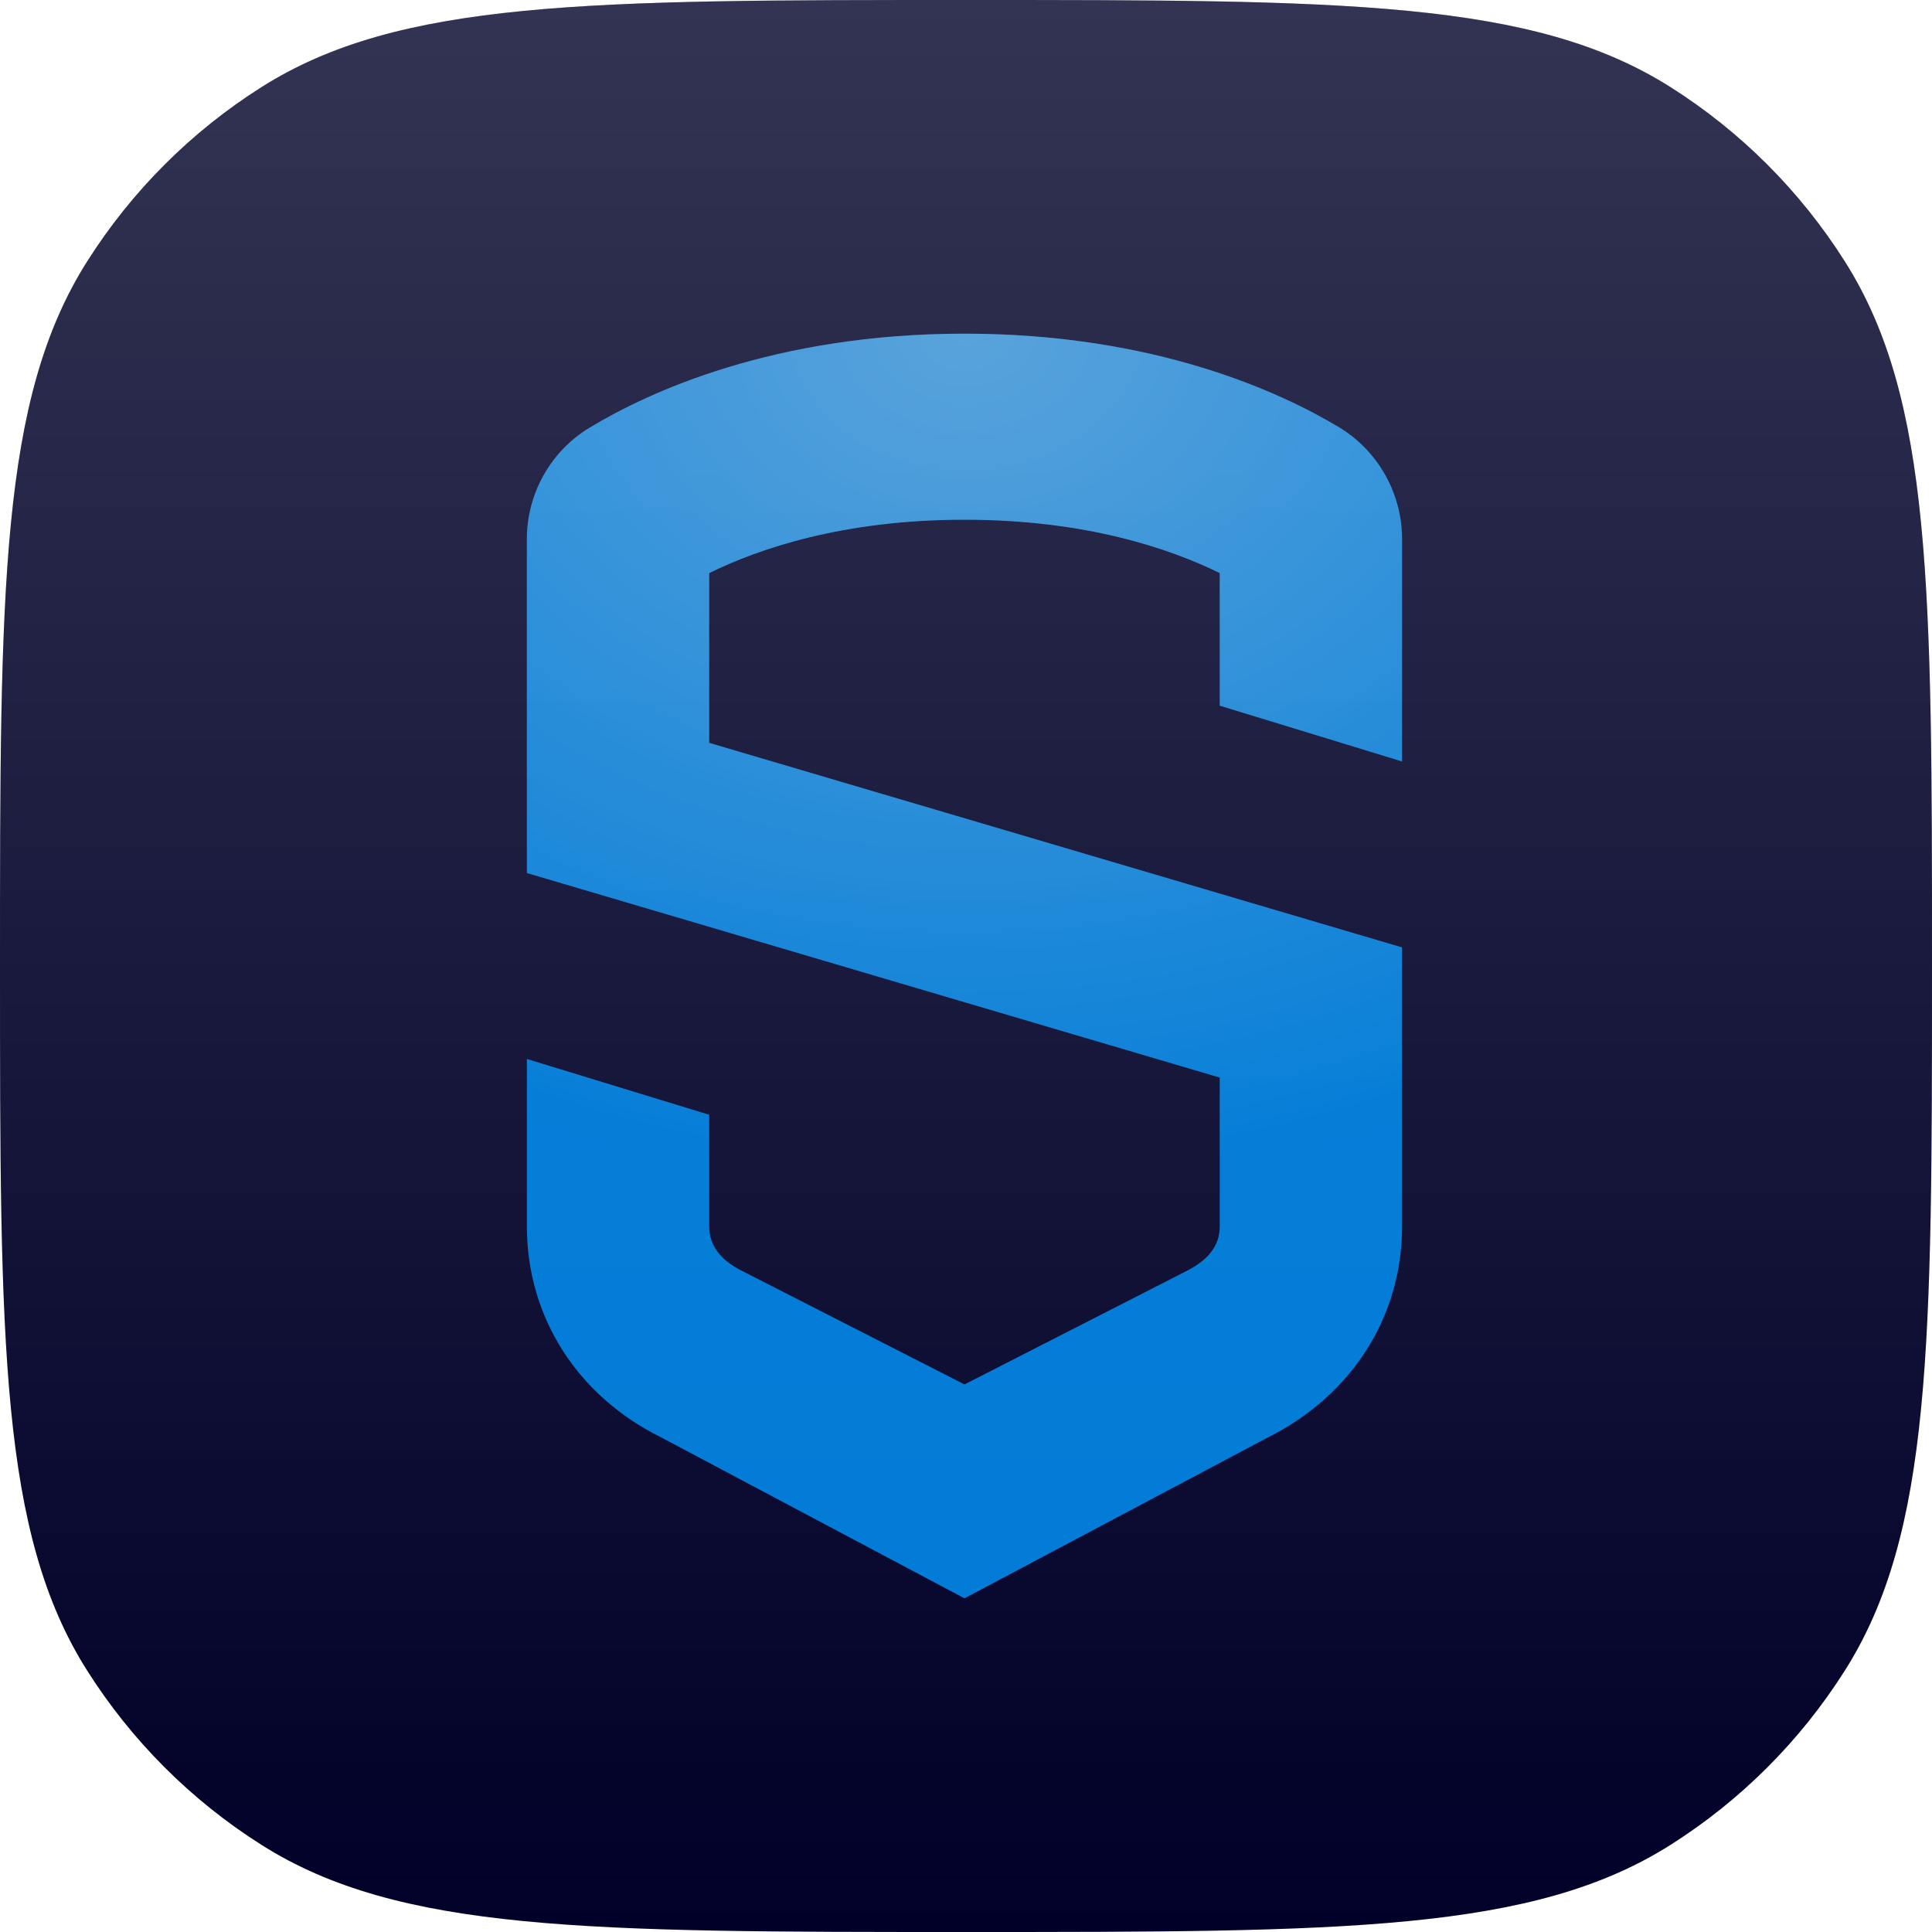
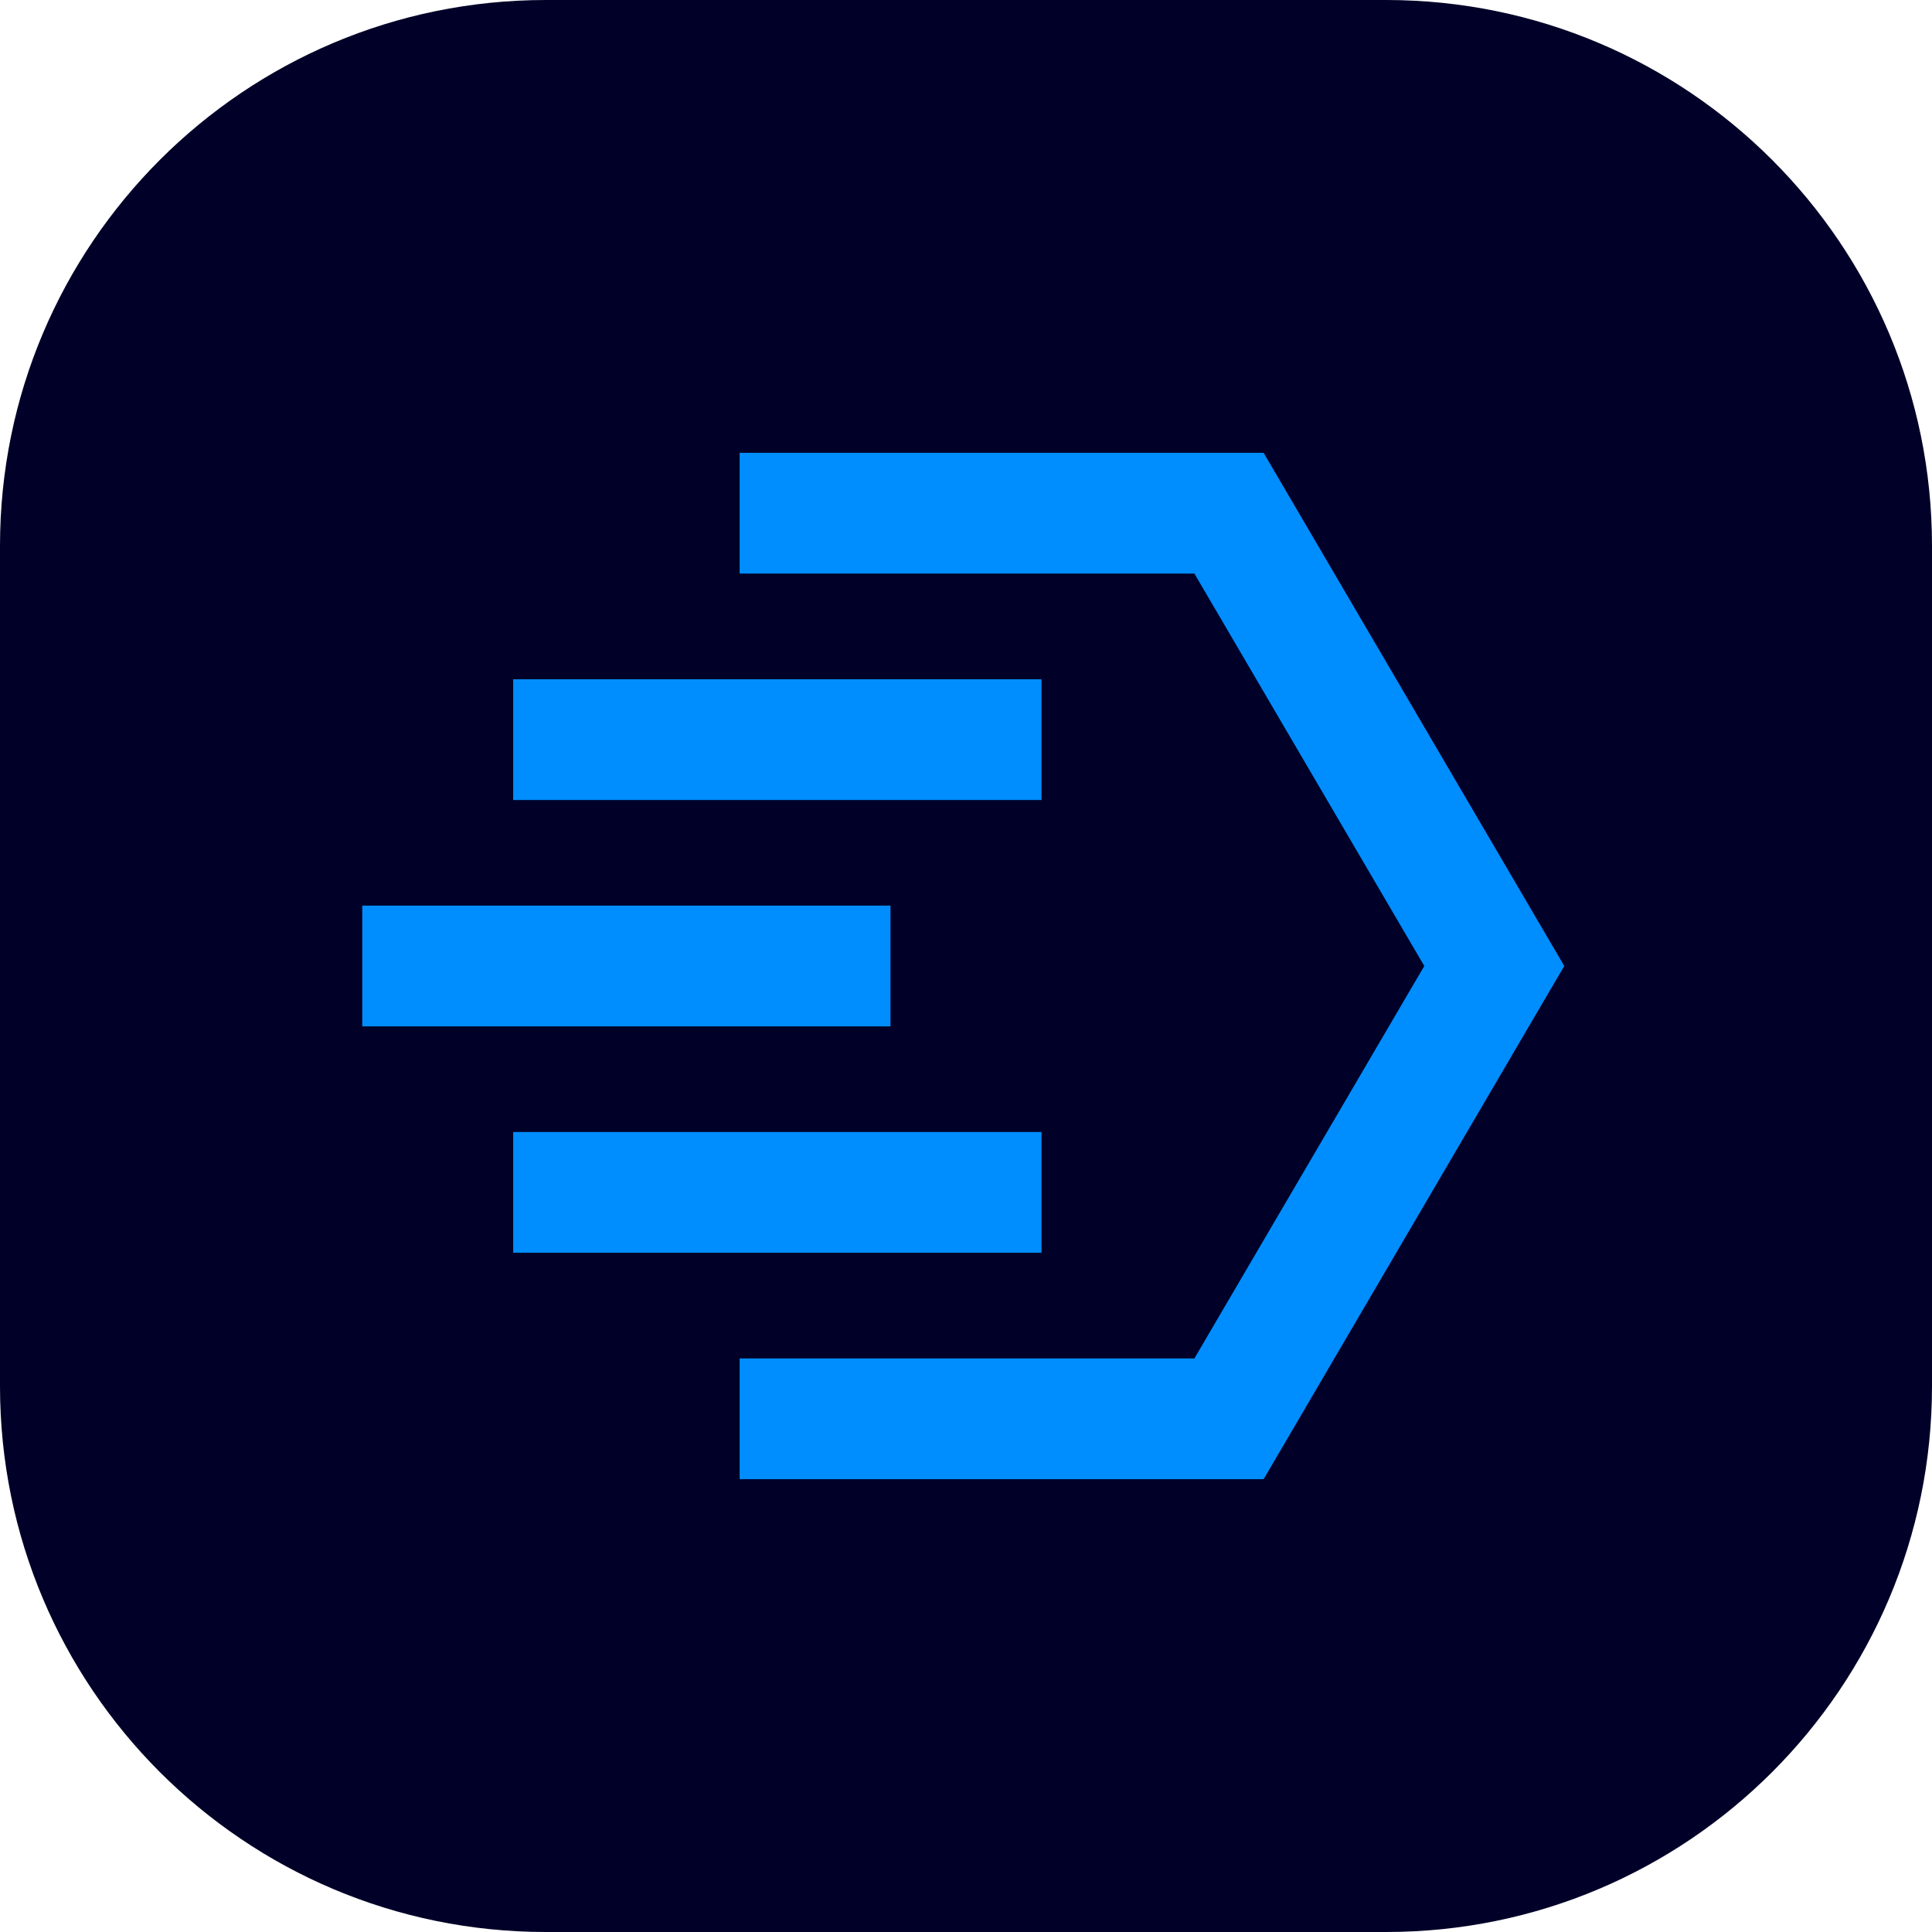
<svg xmlns="http://www.w3.org/2000/svg" width="24" height="24" viewBox="0 0 24 24" fill="none">
-   <path d="M0 12C0 7.305 0 4.957 1.083 3.247C1.636 2.374 2.374 1.636 3.247 1.083C4.957 0 7.305 0 12 0C16.695 0 19.043 0 20.753 1.083C21.626 1.636 22.364 2.374 22.917 3.247C24 4.957 24 7.305 24 12C24 16.695 24 19.043 22.917 20.753C22.364 21.626 21.626 22.364 20.753 22.917C19.043 24 16.695 24 12 24C7.305 24 4.957 24 3.247 22.917C2.374 22.364 1.636 21.626 1.083 20.753C0 19.043 0 16.695 0 12Z" fill="#000028" />
-   <path d="M0 12C0 7.305 0 4.957 1.083 3.247C1.636 2.374 2.374 1.636 3.247 1.083C4.957 0 7.305 0 12 0C16.695 0 19.043 0 20.753 1.083C21.626 1.636 22.364 2.374 22.917 3.247C24 4.957 24 7.305 24 12C24 16.695 24 19.043 22.917 20.753C22.364 21.626 21.626 22.364 20.753 22.917C19.043 24 16.695 24 12 24C7.305 24 4.957 24 3.247 22.917C2.374 22.364 1.636 21.626 1.083 20.753C0 19.043 0 16.695 0 12Z" fill="url(#paint0_linear)" />
-   <g opacity="0.8">
-     <path d="M17.417 9.459V6.696C17.417 6.13 17.118 5.599 16.633 5.307C15.911 4.873 14.346 4.145 11.981 4.145C9.617 4.145 8.052 4.873 7.329 5.31C6.844 5.599 6.545 6.13 6.545 6.696V10.845L15.152 13.386V15.234C15.152 15.484 14.998 15.659 14.735 15.791L11.981 17.198L9.211 15.784C8.964 15.659 8.81 15.484 8.81 15.234V13.848L6.545 13.155V15.234C6.545 16.375 7.186 17.346 8.206 17.852L11.981 19.855L15.741 17.861C16.776 17.346 17.417 16.375 17.417 15.234V11.769L8.81 9.228V7.119C9.426 6.816 10.473 6.456 11.981 6.456C13.489 6.456 14.536 6.816 15.152 7.119V8.766L17.417 9.459Z" fill="#0098FF" />
-     <path d="M17.417 9.459V6.696C17.417 6.13 17.118 5.599 16.633 5.307C15.911 4.873 14.346 4.145 11.981 4.145C9.617 4.145 8.052 4.873 7.329 5.31C6.844 5.599 6.545 6.13 6.545 6.696V10.845L15.152 13.386V15.234C15.152 15.484 14.998 15.659 14.735 15.791L11.981 17.198L9.211 15.784C8.964 15.659 8.81 15.484 8.81 15.234V13.848L6.545 13.155V15.234C6.545 16.375 7.186 17.346 8.206 17.852L11.981 19.855L15.741 17.861C16.776 17.346 17.417 16.375 17.417 15.234V11.769L8.81 9.228V7.119C9.426 6.816 10.473 6.456 11.981 6.456C13.489 6.456 14.536 6.816 15.152 7.119V8.766L17.417 9.459Z" fill="url(#paint1_radial)" />
-   </g>
-   <defs>
-     <linearGradient id="paint0_linear" x1="12" y1="0" x2="12" y2="24" gradientUnits="userSpaceOnUse">
-       <stop stop-color="white" stop-opacity="0.2" />
-       <stop offset="1" stop-color="white" stop-opacity="0" />
-     </linearGradient>
-     <radialGradient id="paint1_radial" cx="0" cy="0" r="1" gradientUnits="userSpaceOnUse" gradientTransform="translate(12 4.14545) rotate(90) scale(10.6364 13.6898)">
-       <stop stop-color="white" stop-opacity="0.4" />
-       <stop offset="1" stop-color="white" stop-opacity="0" />
-     </radialGradient>
-   </defs>
+   <path d="M17.219 0H6.781C3.036 0 0 3.036 0 6.781V17.219C0 20.964 3.036 24 6.781 24H17.219C20.964 24 24 20.964 24 17.219V6.781C24 3.036 20.964 0 17.219 0Z" fill="#000028" />
+   <path d="M15.697 18.375L19.432 12L15.697 5.625L9.188 5.625V7.125L14.837 7.125L17.693 12L14.837 16.875H9.188L9.188 18.375H15.697Z" fill="#008EFF" />
+   <path d="M11.062 11.25L4.5 11.25L4.5 12.75L11.062 12.75L11.062 11.25Z" fill="#008EFF" />
+   <path d="M6.375 8.438H12.938V9.938H6.375V8.438Z" fill="#008EFF" />
+   <path d="M12.938 14.062H6.375V15.562H12.938V14.062Z" fill="#008EFF" />
</svg>
